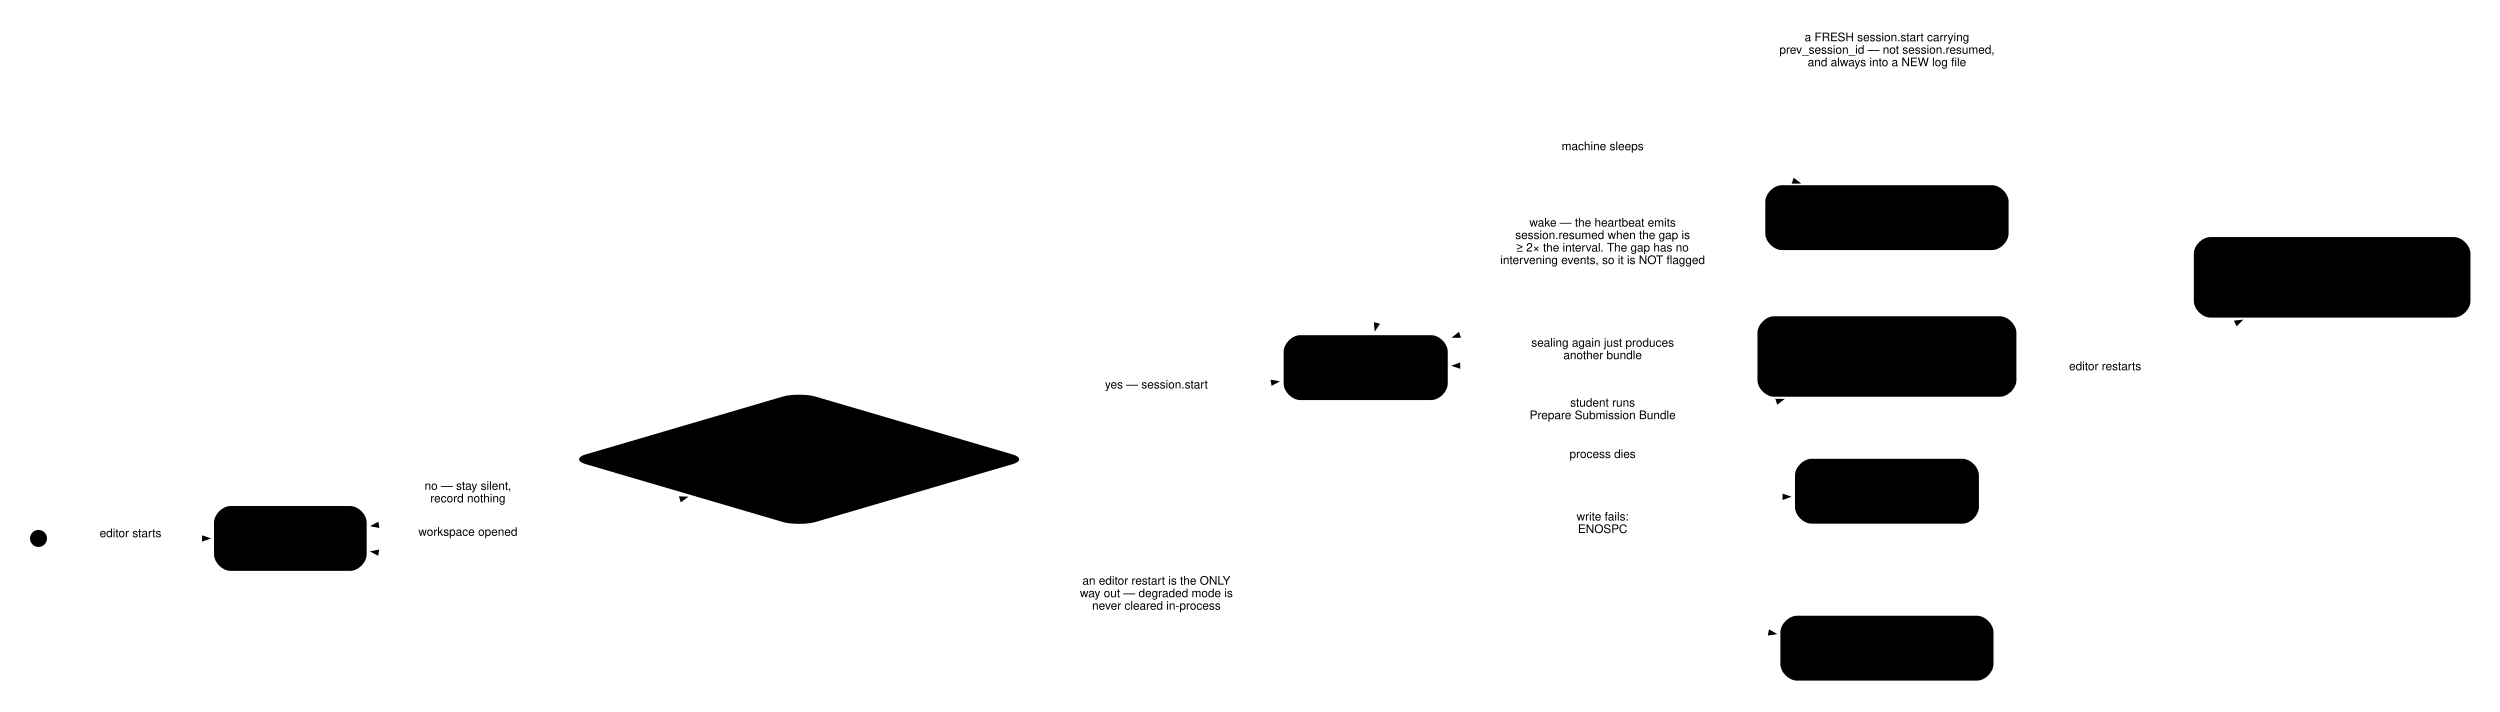
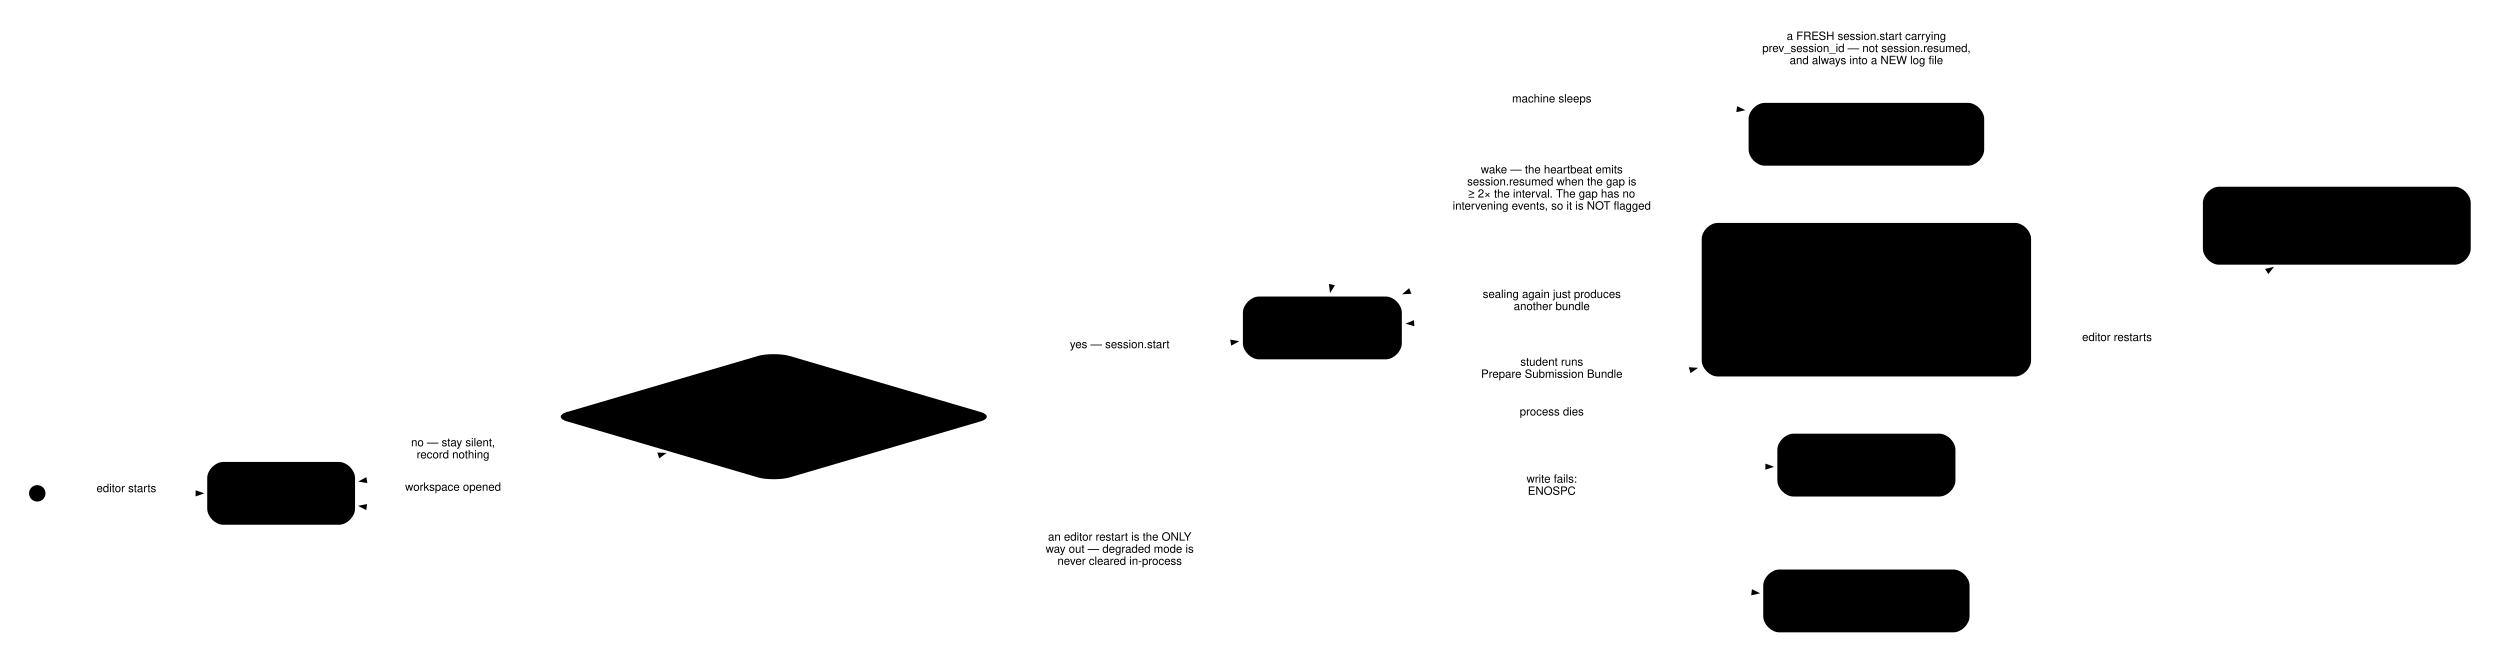
- <svg xmlns="http://www.w3.org/2000/svg" width="1800pt" height="512pt" viewBox="0.00 0.00 1800.00 512.00">
-   <g id="graph0" class="graph" transform="scale(1 1) rotate(0) translate(21.6 490.04)">
+ <svg xmlns="http://www.w3.org/2000/svg" width="1859pt" height="492pt" viewBox="0.00 0.00 1859.00 492.00">
+   <g id="graph0" class="graph" transform="scale(1 1) rotate(0) translate(21.6 470.21)">
    <g id="node1" class="node">
-       <ellipse stroke-width="1.4" cx="6.12" cy="-102.36" rx="6.12" ry="6.12" class="a-hum s-hum" />
+       <ellipse stroke-width="1.4" cx="6.12" cy="-103.36" rx="6.12" ry="6.12" class="a-hum s-hum" />
    </g>
    <g id="node2" class="node">
-       <path stroke-width="1.4" d="M230.41,-125.71C230.41,-125.71 144.49,-125.71 144.49,-125.71 138.49,-125.71 132.49,-119.71 132.49,-113.71 132.49,-113.71 132.49,-91 132.49,-91 132.49,-85 138.49,-79 144.49,-79 144.49,-79 230.41,-79 230.41,-79 236.41,-79 242.41,-85 242.41,-91 242.41,-91 242.41,-113.71 242.41,-113.71 242.41,-119.71 236.41,-125.71 230.41,-125.71" class="f-hum s-hum" />
-       <text xml:space="preserve" text-anchor="middle" x="187.45" y="-109.26" font-family="Helvetica,sans-Serif" font-size="10.50" class="t-ink2">DORMANT</text>
-       <text xml:space="preserve" text-anchor="middle" x="187.45" y="-98.01" font-family="Helvetica,sans-Serif" font-size="10.50" class="t-ink2">extension loaded,</text>
-       <text xml:space="preserve" text-anchor="middle" x="187.45" y="-86.76" font-family="Helvetica,sans-Serif" font-size="10.50" class="t-ink2">nothing recorded</text>
+       <path stroke-width="1.4" d="M230.41,-126.71C230.41,-126.71 144.49,-126.71 144.49,-126.71 138.49,-126.71 132.49,-120.71 132.49,-114.71 132.49,-114.71 132.49,-92 132.49,-92 132.49,-86 138.49,-80 144.49,-80 144.49,-80 230.41,-80 230.41,-80 236.41,-80 242.41,-86 242.41,-92 242.41,-92 242.41,-114.71 242.41,-114.71 242.41,-120.71 236.41,-126.71 230.41,-126.71" class="f-hum s-hum" />
+       <text xml:space="preserve" text-anchor="middle" x="187.45" y="-110.26" font-family="Helvetica,sans-Serif" font-size="10.50" class="t-ink2">DORMANT</text>
+       <text xml:space="preserve" text-anchor="middle" x="187.45" y="-99.01" font-family="Helvetica,sans-Serif" font-size="10.50" class="t-ink2">extension loaded,</text>
+       <text xml:space="preserve" text-anchor="middle" x="187.45" y="-87.76" font-family="Helvetica,sans-Serif" font-size="10.50" class="t-ink2">nothing recorded</text>
    </g>
    <g id="edge1" class="edge">
-       <path fill="none" stroke-width="1.2" d="M12.68,-102.36C29.51,-102.36 81.34,-102.36 124.05,-102.36" class="s-edge" />
-       <polygon stroke-width="1.2" points="123.86,-104.63 130.36,-102.36 123.86,-100.08 123.86,-104.63" class="a-edge s-edge" />
-       <text xml:space="preserve" text-anchor="middle" x="72.37" y="-103.28" font-family="Helvetica,sans-Serif" font-size="8.50" class="t-hum">editor starts</text>
+       <path fill="none" stroke-width="1.2" d="M12.68,-103.36C29.51,-103.36 81.34,-103.36 124.05,-103.36" class="s-edge" />
+       <polygon stroke-width="1.2" points="123.86,-105.63 130.36,-103.36 123.86,-101.08 123.86,-105.63" class="a-edge s-edge" />
+       <text xml:space="preserve" text-anchor="middle" x="72.37" y="-104.28" font-family="Helvetica,sans-Serif" font-size="8.50" class="t-hum">editor starts</text>
    </g>
    <g id="node3" class="node">
-       <path stroke-width="1.4" d="M542.25,-204.58C542.25,-204.58 399.67,-162.73 399.67,-162.73 393.92,-161.04 393.92,-157.67 399.67,-155.98 399.67,-155.98 542.25,-114.13 542.25,-114.13 548.01,-112.44 559.52,-112.44 565.28,-114.13 565.28,-114.13 707.86,-155.98 707.86,-155.98 713.62,-157.67 713.62,-161.04 707.86,-162.73 707.86,-162.73 565.28,-204.58 565.28,-204.58 559.52,-206.27 548.01,-206.27 542.25,-204.58" class="f-rec s-rec" />
-       <text xml:space="preserve" text-anchor="middle" x="553.77" y="-171.81" font-family="Helvetica,sans-Serif" font-size="9.00" class="t-ink">manifest verifies?</text>
-       <text xml:space="preserve" text-anchor="middle" x="553.77" y="-162.06" font-family="Helvetica,sans-Serif" font-size="9.00" class="t-ink">2.0: embedded ROOT key → course_cert</text>
-       <text xml:space="preserve" text-anchor="middle" x="553.77" y="-150.81" font-family="Helvetica,sans-Serif" font-size="9.00" class="t-ink">→ manifest payload</text>
-       <text xml:space="preserve" text-anchor="middle" x="553.77" y="-139.56" font-family="Helvetica,sans-Serif" font-size="9.00" class="t-ink">1.x: the grandfathered legacy course key</text>
+       <path stroke-width="1.4" d="M542.25,-205.58C542.25,-205.58 399.67,-163.73 399.67,-163.73 393.92,-162.04 393.92,-158.67 399.67,-156.98 399.67,-156.98 542.25,-115.13 542.25,-115.13 548.01,-113.44 559.52,-113.44 565.28,-115.13 565.28,-115.13 707.86,-156.98 707.86,-156.98 713.62,-158.67 713.62,-162.04 707.86,-163.73 707.86,-163.73 565.28,-205.58 565.28,-205.58 559.52,-207.27 548.01,-207.27 542.25,-205.58" class="f-rec s-rec" />
+       <text xml:space="preserve" text-anchor="middle" x="553.77" y="-172.81" font-family="Helvetica,sans-Serif" font-size="9.00" class="t-ink">manifest verifies?</text>
+       <text xml:space="preserve" text-anchor="middle" x="553.77" y="-163.06" font-family="Helvetica,sans-Serif" font-size="9.00" class="t-ink">2.0: embedded ROOT key → course_cert</text>
+       <text xml:space="preserve" text-anchor="middle" x="553.77" y="-151.81" font-family="Helvetica,sans-Serif" font-size="9.00" class="t-ink">→ manifest payload</text>
+       <text xml:space="preserve" text-anchor="middle" x="553.77" y="-140.56" font-family="Helvetica,sans-Serif" font-size="9.00" class="t-ink">1.x: the grandfathered legacy course key</text>
    </g>
    <g id="edge2" class="edge">
-       <path fill="none" stroke-width="1.2" d="M242.98,-99.14C274.45,-98.17 314.7,-98.43 350.16,-103.36 389.64,-108.84 432.32,-119.83 468.28,-130.64" class="s-edge" />
-       <polygon stroke-width="1.2" points="467.22,-132.7 474.1,-132.42 468.55,-128.35 467.22,-132.7" class="a-edge s-edge" />
-       <text xml:space="preserve" text-anchor="middle" x="315.29" y="-104.28" font-family="Helvetica,sans-Serif" font-size="8.50" class="t-hum">workspace opened</text>
+       <path fill="none" stroke-width="1.2" d="M242.98,-100.14C274.45,-99.17 314.7,-99.43 350.16,-104.36 389.64,-109.84 432.32,-120.83 468.28,-131.64" class="s-edge" />
+       <polygon stroke-width="1.2" points="467.22,-133.7 474.1,-133.42 468.55,-129.35 467.22,-133.7" class="a-edge s-edge" />
+       <text xml:space="preserve" text-anchor="middle" x="315.29" y="-105.28" font-family="Helvetica,sans-Serif" font-size="8.50" class="t-hum">workspace opened</text>
    </g>
    <g id="edge3" class="edge">
-       <path fill="none" stroke-width="1.2" stroke-dasharray="5,2" d="M443.89,-142.32C380.88,-132.46 303.84,-120.41 250.94,-112.13" class="s-hum" />
-       <polygon stroke-width="1.2" points="251.56,-109.93 244.79,-111.17 250.86,-114.42 251.56,-109.93" class="a-hum s-hum" />
-       <text xml:space="preserve" text-anchor="middle" x="315.29" y="-137.37" font-family="Helvetica,sans-Serif" font-size="8.50" class="t-hum">no — stay silent,</text>
-       <text xml:space="preserve" text-anchor="middle" x="315.29" y="-128.37" font-family="Helvetica,sans-Serif" font-size="8.50" class="t-hum">record nothing</text>
+       <path fill="none" stroke-width="1.2" stroke-dasharray="5,2" d="M443.89,-143.32C380.88,-133.46 303.84,-121.41 250.94,-113.13" class="s-hum" />
+       <polygon stroke-width="1.2" points="251.56,-110.93 244.79,-112.17 250.86,-115.42 251.56,-110.93" class="a-hum s-hum" />
+       <text xml:space="preserve" text-anchor="middle" x="315.29" y="-138.37" font-family="Helvetica,sans-Serif" font-size="8.50" class="t-hum">no — stay silent,</text>
+       <text xml:space="preserve" text-anchor="middle" x="315.29" y="-129.37" font-family="Helvetica,sans-Serif" font-size="8.50" class="t-hum">record nothing</text>
    </g>
    <g id="node4" class="node">
-       <path stroke-width="2" d="M1008.79,-248.71C1008.79,-248.71 914.62,-248.71 914.62,-248.71 908.62,-248.71 902.62,-242.71 902.62,-236.71 902.62,-236.71 902.62,-214 902.62,-214 902.62,-208 908.62,-202 914.62,-202 914.62,-202 1008.79,-202 1008.79,-202 1014.79,-202 1020.79,-208 1020.79,-214 1020.79,-214 1020.79,-236.71 1020.79,-236.71 1020.79,-242.71 1014.79,-248.71 1008.79,-248.71" class="f-rec s-rec" />
-       <text xml:space="preserve" text-anchor="middle" x="961.71" y="-232.26" font-family="Helvetica,sans-Serif" font-size="10.50" class="t-ink">RECORDING</text>
-       <text xml:space="preserve" text-anchor="middle" x="961.71" y="-221.01" font-family="Helvetica,sans-Serif" font-size="10.50" class="t-ink">session keypair live</text>
-       <text xml:space="preserve" text-anchor="middle" x="961.71" y="-209.76" font-family="Helvetica,sans-Serif" font-size="10.50" class="t-ink">events appending</text>
+       <path stroke-width="2" d="M1008.79,-249.71C1008.79,-249.71 914.62,-249.71 914.62,-249.71 908.62,-249.71 902.62,-243.71 902.62,-237.71 902.62,-237.71 902.62,-215 902.62,-215 902.62,-209 908.62,-203 914.62,-203 914.62,-203 1008.79,-203 1008.79,-203 1014.79,-203 1020.79,-209 1020.79,-215 1020.79,-215 1020.79,-237.71 1020.79,-237.71 1020.79,-243.71 1014.79,-249.71 1008.79,-249.71" class="f-rec s-rec" />
+       <text xml:space="preserve" text-anchor="middle" x="961.71" y="-233.26" font-family="Helvetica,sans-Serif" font-size="10.50" class="t-ink">RECORDING</text>
+       <text xml:space="preserve" text-anchor="middle" x="961.71" y="-222.01" font-family="Helvetica,sans-Serif" font-size="10.50" class="t-ink">session keypair live</text>
+       <text xml:space="preserve" text-anchor="middle" x="961.71" y="-210.76" font-family="Helvetica,sans-Serif" font-size="10.50" class="t-ink">events appending</text>
    </g>
    <g id="edge4" class="edge">
-       <path fill="none" stroke-width="1.2" d="M662.22,-176.83C735.77,-188.78 830.99,-204.26 893.87,-214.49" class="s-rec" />
-       <polygon stroke-width="1.2" points="893.18,-216.68 899.97,-215.48 893.91,-212.19 893.18,-216.68" class="a-rec s-rec" />
-       <text xml:space="preserve" text-anchor="middle" x="811" y="-210.33" font-family="Helvetica,sans-Serif" font-size="8.50" class="t-hum">yes — session.start</text>
+       <path fill="none" stroke-width="1.2" d="M662.22,-177.83C735.77,-189.78 830.99,-205.26 893.87,-215.49" class="s-rec" />
+       <polygon stroke-width="1.2" points="893.18,-217.68 899.97,-216.48 893.91,-213.19 893.18,-217.68" class="a-rec s-rec" />
+       <text xml:space="preserve" text-anchor="middle" x="811" y="-211.33" font-family="Helvetica,sans-Serif" font-size="8.50" class="t-hum">yes — session.start</text>
    </g>
    <g id="node5" class="node">
-       <path stroke-width="1.4" d="M1401.71,-46.71C1401.71,-46.71 1272.29,-46.71 1272.29,-46.71 1266.29,-46.71 1260.29,-40.71 1260.29,-34.71 1260.29,-34.71 1260.29,-12 1260.29,-12 1260.29,-6 1266.29,0 1272.29,0 1272.29,0 1401.71,0 1401.71,0 1407.71,0 1413.71,-6 1413.71,-12 1413.71,-12 1413.71,-34.71 1413.71,-34.71 1413.71,-40.71 1407.71,-46.71 1401.71,-46.71" class="f-bad s-bad" />
-       <text xml:space="preserve" text-anchor="middle" x="1337" y="-30.26" font-family="Helvetica,sans-Serif" font-size="10.50" class="t-ink">DEGRADED</text>
-       <text xml:space="preserve" text-anchor="middle" x="1337" y="-19.01" font-family="Helvetica,sans-Serif" font-size="10.50" class="t-ink">disk full — student notified,</text>
-       <text xml:space="preserve" text-anchor="middle" x="1337" y="-7.76" font-family="Helvetica,sans-Serif" font-size="10.50" class="t-ink">appends suspended</text>
+       <path stroke-width="1.4" d="M1430.96,-46.71C1430.96,-46.71 1301.54,-46.71 1301.54,-46.71 1295.54,-46.71 1289.54,-40.71 1289.54,-34.71 1289.54,-34.71 1289.54,-12 1289.54,-12 1289.54,-6 1295.54,0 1301.54,0 1301.54,0 1430.96,0 1430.96,0 1436.96,0 1442.96,-6 1442.96,-12 1442.96,-12 1442.96,-34.71 1442.96,-34.71 1442.96,-40.71 1436.96,-46.71 1430.96,-46.71" class="f-bad s-bad" />
+       <text xml:space="preserve" text-anchor="middle" x="1366.25" y="-30.26" font-family="Helvetica,sans-Serif" font-size="10.50" class="t-ink">DEGRADED</text>
+       <text xml:space="preserve" text-anchor="middle" x="1366.25" y="-19.01" font-family="Helvetica,sans-Serif" font-size="10.50" class="t-ink">disk full — student notified,</text>
+       <text xml:space="preserve" text-anchor="middle" x="1366.25" y="-7.76" font-family="Helvetica,sans-Serif" font-size="10.50" class="t-ink">appends suspended</text>
    </g>
    <g id="edge7" class="edge">
-       <path fill="none" stroke-width="1.2" d="M975.77,-201.43C991.83,-174.23 1021.58,-130.36 1058.79,-105.36 1116.78,-66.39 1193.67,-45.56 1251.76,-34.66" class="s-bad" />
-       <polygon stroke-width="1.2" points="1252.06,-36.91 1258.04,-33.51 1251.24,-32.44 1252.06,-36.91" class="a-bad s-bad" />
-       <text xml:space="preserve" text-anchor="middle" x="1132.29" y="-115.28" font-family="Helvetica,sans-Serif" font-size="8.50" class="t-hum">write fails:</text>
-       <text xml:space="preserve" text-anchor="middle" x="1132.29" y="-106.28" font-family="Helvetica,sans-Serif" font-size="8.50" class="t-hum">ENOSPC</text>
+       <path fill="none" stroke-width="1.2" d="M974.8,-202.18C990.31,-173.67 1019.93,-126.95 1058.79,-101.36 1125.63,-57.34 1215.71,-38.16 1280.9,-29.81" class="s-bad" />
+       <polygon stroke-width="1.2" points="1281.15,-32.07 1287.32,-29.01 1280.59,-27.55 1281.15,-32.07" class="a-bad s-bad" />
+       <text xml:space="preserve" text-anchor="middle" x="1132.29" y="-111.28" font-family="Helvetica,sans-Serif" font-size="8.50" class="t-hum">write fails:</text>
+       <text xml:space="preserve" text-anchor="middle" x="1132.29" y="-102.28" font-family="Helvetica,sans-Serif" font-size="8.50" class="t-hum">ENOSPC</text>
    </g>
    <g id="node6" class="node">
-       <path stroke-width="1.4" stroke-dasharray="5,2" d="M1412.59,-356.71C1412.59,-356.71 1261.42,-356.71 1261.42,-356.71 1255.42,-356.71 1249.42,-350.71 1249.42,-344.71 1249.42,-344.71 1249.42,-322 1249.42,-322 1249.42,-316 1255.42,-310 1261.42,-310 1261.42,-310 1412.59,-310 1412.59,-310 1418.59,-310 1424.59,-316 1424.59,-322 1424.59,-322 1424.59,-344.71 1424.59,-344.71 1424.59,-350.71 1418.59,-356.71 1412.59,-356.71" class="f-hum s-hum" />
-       <text xml:space="preserve" text-anchor="middle" x="1337" y="-340.25" font-family="Helvetica,sans-Serif" font-size="10.50" class="t-ink2">SUSPENDED</text>
-       <text xml:space="preserve" text-anchor="middle" x="1337" y="-329" font-family="Helvetica,sans-Serif" font-size="10.50" class="t-ink2">OS sleep — the host process is</text>
-       <text xml:space="preserve" text-anchor="middle" x="1337" y="-317.75" font-family="Helvetica,sans-Serif" font-size="10.50" class="t-ink2">parked, not deactivated</text>
+       <path stroke-width="1.4" stroke-dasharray="5,2" d="M1441.84,-393.71C1441.84,-393.71 1290.67,-393.71 1290.67,-393.71 1284.67,-393.71 1278.67,-387.71 1278.67,-381.71 1278.67,-381.71 1278.67,-359 1278.67,-359 1278.67,-353 1284.67,-347 1290.67,-347 1290.67,-347 1441.84,-347 1441.84,-347 1447.84,-347 1453.84,-353 1453.84,-359 1453.84,-359 1453.84,-381.71 1453.84,-381.71 1453.84,-387.71 1447.84,-393.71 1441.84,-393.71" class="f-hum s-hum" />
+       <text xml:space="preserve" text-anchor="middle" x="1366.25" y="-377.25" font-family="Helvetica,sans-Serif" font-size="10.50" class="t-ink2">SUSPENDED</text>
+       <text xml:space="preserve" text-anchor="middle" x="1366.25" y="-366" font-family="Helvetica,sans-Serif" font-size="10.50" class="t-ink2">OS sleep — the host process is</text>
+       <text xml:space="preserve" text-anchor="middle" x="1366.25" y="-354.75" font-family="Helvetica,sans-Serif" font-size="10.50" class="t-ink2">parked, not deactivated</text>
    </g>
    <g id="edge5" class="edge">
-       <path fill="none" stroke-width="1.2" stroke-dasharray="5,2" d="M971.53,-249.49C984.82,-281.82 1013.36,-337.82 1058.79,-361.36 1124.46,-395.36 1210.57,-378.77 1269.27,-359.88" class="s-hum" />
-       <polygon stroke-width="1.2" points="1269.83,-362.09 1275.29,-357.89 1268.4,-357.77 1269.83,-362.09" class="a-hum s-hum" />
-       <text xml:space="preserve" text-anchor="middle" x="1132.29" y="-381.91" font-family="Helvetica,sans-Serif" font-size="8.50" class="t-hum">machine sleeps</text>
+       <path fill="none" stroke-width="1.2" stroke-dasharray="5,2" d="M971.73,-250.6C985.17,-282.77 1013.79,-338.3 1058.79,-362.36 1123.16,-396.76 1206.51,-396.6 1270.03,-389.04" class="s-hum" />
+       <polygon stroke-width="1.2" points="1270.1,-391.32 1276.27,-388.25 1269.53,-386.81 1270.1,-391.32" class="a-hum s-hum" />
+       <text xml:space="preserve" text-anchor="middle" x="1132.29" y="-394.06" font-family="Helvetica,sans-Serif" font-size="8.50" class="t-hum">machine sleeps</text>
    </g>
    <g id="node7" class="node">
-       <path stroke-width="1.4" stroke-dasharray="5,2" d="M1391.21,-159.71C1391.21,-159.71 1282.79,-159.71 1282.79,-159.71 1276.79,-159.71 1270.79,-153.71 1270.79,-147.71 1270.79,-147.71 1270.79,-125 1270.79,-125 1270.79,-119 1276.79,-113 1282.79,-113 1282.79,-113 1391.21,-113 1391.21,-113 1397.21,-113 1403.21,-119 1403.21,-125 1403.21,-125 1403.21,-147.71 1403.21,-147.71 1403.21,-153.71 1397.21,-159.71 1391.21,-159.71" class="f-bad s-bad" />
-       <text xml:space="preserve" text-anchor="middle" x="1337" y="-143.26" font-family="Helvetica,sans-Serif" font-size="10.50" class="t-ink">TERMINATED</text>
-       <text xml:space="preserve" text-anchor="middle" x="1337" y="-132.01" font-family="Helvetica,sans-Serif" font-size="10.50" class="t-ink">crash, kill, or quit —</text>
-       <text xml:space="preserve" text-anchor="middle" x="1337" y="-120.76" font-family="Helvetica,sans-Serif" font-size="10.50" class="t-ink">no session.end written</text>
+       <path stroke-width="1.4" stroke-dasharray="5,2" d="M1420.46,-147.71C1420.46,-147.71 1312.04,-147.71 1312.04,-147.71 1306.04,-147.71 1300.04,-141.71 1300.04,-135.71 1300.04,-135.71 1300.04,-113 1300.04,-113 1300.04,-107 1306.04,-101 1312.04,-101 1312.04,-101 1420.46,-101 1420.46,-101 1426.46,-101 1432.46,-107 1432.46,-113 1432.46,-113 1432.46,-135.71 1432.46,-135.71 1432.46,-141.71 1426.46,-147.71 1420.46,-147.71" class="f-bad s-bad" />
+       <text xml:space="preserve" text-anchor="middle" x="1366.25" y="-131.26" font-family="Helvetica,sans-Serif" font-size="10.50" class="t-ink">TERMINATED</text>
+       <text xml:space="preserve" text-anchor="middle" x="1366.25" y="-120.01" font-family="Helvetica,sans-Serif" font-size="10.50" class="t-ink">crash, kill, or quit —</text>
+       <text xml:space="preserve" text-anchor="middle" x="1366.25" y="-108.76" font-family="Helvetica,sans-Serif" font-size="10.50" class="t-ink">no session.end written</text>
    </g>
    <g id="edge9" class="edge">
-       <path fill="none" stroke-width="1.2" stroke-dasharray="5,2" d="M989.57,-201.21C1007.75,-186.38 1033.06,-168.53 1058.79,-159.36 1124.7,-135.87 1204.79,-131.6 1261.9,-132.32" class="s-bad" />
-       <polygon stroke-width="1.2" points="1261.81,-134.59 1268.34,-132.43 1261.88,-130.04 1261.81,-134.59" class="a-bad s-bad" />
-       <text xml:space="preserve" text-anchor="middle" x="1132.29" y="-160.28" font-family="Helvetica,sans-Serif" font-size="8.50" class="t-hum">process dies</text>
+       <path fill="none" stroke-width="1.2" stroke-dasharray="5,2" d="M990.08,-202.17C1008.27,-187.53 1033.41,-169.89 1058.79,-160.36 1134.66,-131.85 1227.88,-124.46 1291.45,-123.19" class="s-bad" />
+       <polygon stroke-width="1.2" points="1291.16,-125.47 1297.62,-123.09 1291.09,-120.92 1291.16,-125.47" class="a-bad s-bad" />
+       <text xml:space="preserve" text-anchor="middle" x="1132.29" y="-161.28" font-family="Helvetica,sans-Serif" font-size="8.50" class="t-hum">process dies</text>
    </g>
    <g id="node9" class="node">
-       <path stroke-width="2" d="M1418.21,-262.34C1418.21,-262.34 1255.79,-262.34 1255.79,-262.34 1249.79,-262.34 1243.79,-256.34 1243.79,-250.34 1243.79,-250.34 1243.79,-216.38 1243.79,-216.38 1243.79,-210.38 1249.79,-204.38 1255.79,-204.38 1255.79,-204.38 1418.21,-204.38 1418.21,-204.38 1424.21,-204.38 1430.21,-210.38 1430.21,-216.38 1430.21,-216.38 1430.21,-250.34 1430.21,-250.34 1430.21,-256.34 1424.21,-262.34 1418.21,-262.34" class="f-tra s-tra" />
-       <text xml:space="preserve" text-anchor="middle" x="1337" y="-245.88" font-family="Helvetica,sans-Serif" font-size="10.50" class="t-ink">BUNDLE SEALED</text>
-       <text xml:space="preserve" text-anchor="middle" x="1337" y="-234.63" font-family="Helvetica,sans-Serif" font-size="10.50" class="t-ink">the archived copy is immutable —</text>
-       <text xml:space="preserve" text-anchor="middle" x="1337" y="-223.38" font-family="Helvetica,sans-Serif" font-size="10.50" class="t-ink">but this is NOT a terminal state:</text>
-       <text xml:space="preserve" text-anchor="middle" x="1337" y="-212.13" font-family="Helvetica,sans-Serif" font-size="10.50" class="t-ink">the live session keeps appending</text>
+       <path stroke-width="2" d="M1476.71,-304.46C1476.71,-304.46 1255.79,-304.46 1255.79,-304.46 1249.79,-304.46 1243.79,-298.46 1243.79,-292.46 1243.79,-292.46 1243.79,-202.25 1243.79,-202.25 1243.79,-196.25 1249.79,-190.25 1255.79,-190.25 1255.79,-190.25 1476.71,-190.25 1476.71,-190.25 1482.71,-190.25 1488.71,-196.25 1488.71,-202.25 1488.71,-202.25 1488.71,-292.46 1488.71,-292.46 1488.71,-298.46 1482.71,-304.46 1476.71,-304.46" class="f-tra s-tra" />
+       <text xml:space="preserve" text-anchor="middle" x="1366.25" y="-288" font-family="Helvetica,sans-Serif" font-size="10.50" class="t-ink">BUNDLE SEALED</text>
+       <text xml:space="preserve" text-anchor="middle" x="1366.25" y="-276.75" font-family="Helvetica,sans-Serif" font-size="10.50" class="t-ink">the archived copy is immutable —</text>
+       <text xml:space="preserve" text-anchor="middle" x="1366.25" y="-265.5" font-family="Helvetica,sans-Serif" font-size="10.50" class="t-ink">but this is NOT a terminal state:</text>
+       <text xml:space="preserve" text-anchor="middle" x="1366.25" y="-254.26" font-family="Helvetica,sans-Serif" font-size="10.50" class="t-ink">the live session keeps appending.</text>
+       <text xml:space="preserve" text-anchor="middle" x="1366.25" y="-243.01" font-family="Helvetica,sans-Serif" font-size="10.50" class="t-ink">ZIP SUBMISSION ONLY. A git-submitted</text>
+       <text xml:space="preserve" text-anchor="middle" x="1366.25" y="-231.76" font-family="Helvetica,sans-Serif" font-size="10.50" class="t-ink">assignment never enters this state at all:</text>
+       <text xml:space="preserve" text-anchor="middle" x="1366.25" y="-220.51" font-family="Helvetica,sans-Serif" font-size="10.50" class="t-ink">there is no submit moment, so the seal moves</text>
+       <text xml:space="preserve" text-anchor="middle" x="1366.25" y="-209.26" font-family="Helvetica,sans-Serif" font-size="10.50" class="t-ink">onto the recording as a per-session</text>
+       <text xml:space="preserve" text-anchor="middle" x="1366.25" y="-198.01" font-family="Helvetica,sans-Serif" font-size="10.50" class="t-ink">ROLLING seal, rewritten at every checkpoint.</text>
    </g>
    <g id="edge12" class="edge">
-       <path fill="none" stroke-width="1.2" d="M1013.75,-201.06C1028.01,-195.42 1043.73,-190.23 1058.79,-187.36 1122.97,-175.13 1141.4,-176.31 1205.79,-187.36 1222.9,-190.29 1240.75,-195.24 1257.55,-200.84" class="s-tra" />
-       <polygon stroke-width="1.2" points="1256.59,-202.91 1263.47,-202.86 1258.06,-198.61 1256.59,-202.91" class="a-tra s-tra" />
-       <text xml:space="preserve" text-anchor="middle" x="1132.29" y="-197.28" font-family="Helvetica,sans-Serif" font-size="8.50" class="t-hum">student runs</text>
-       <text xml:space="preserve" text-anchor="middle" x="1132.29" y="-188.28" font-family="Helvetica,sans-Serif" font-size="8.50" class="t-hum">Prepare Submission Bundle</text>
+       <path fill="none" stroke-width="1.2" d="M1013.75,-202.06C1028.01,-196.42 1043.73,-191.23 1058.79,-188.36 1122.97,-176.13 1141.48,-176.84 1205.79,-188.36 1215.42,-190.08 1225.23,-192.35 1235.01,-194.99" class="s-tra" />
+       <polygon stroke-width="1.2" points="1234.22,-197.13 1241.1,-196.69 1235.45,-192.75 1234.22,-197.13" class="a-tra s-tra" />
+       <text xml:space="preserve" text-anchor="middle" x="1132.29" y="-198.28" font-family="Helvetica,sans-Serif" font-size="8.50" class="t-hum">student runs</text>
+       <text xml:space="preserve" text-anchor="middle" x="1132.29" y="-189.28" font-family="Helvetica,sans-Serif" font-size="8.50" class="t-hum">Prepare Submission Bundle</text>
    </g>
    <g id="edge8" class="edge">
-       <path fill="none" stroke-width="1.2" stroke-dasharray="5,2" d="M1259.79,-26.15C1204.09,-28.31 1126.73,-31.57 1058.79,-35.36 712.58,-54.63 625.08,-50.45 280.41,-88.36 270.88,-89.4 260.82,-90.72 251,-92.12" class="s-bad" />
-       <polygon stroke-width="1.2" points="250.71,-89.86 244.61,-93.05 251.37,-94.36 250.71,-89.86" class="a-bad s-bad" />
-       <text xml:space="preserve" text-anchor="middle" x="811" y="-69.09" font-family="Helvetica,sans-Serif" font-size="8.50" class="t-hum">an editor restart is the ONLY</text>
-       <text xml:space="preserve" text-anchor="middle" x="811" y="-60.09" font-family="Helvetica,sans-Serif" font-size="8.50" class="t-hum">way out — degraded mode is</text>
-       <text xml:space="preserve" text-anchor="middle" x="811" y="-51.09" font-family="Helvetica,sans-Serif" font-size="8.50" class="t-hum">never cleared in-process</text>
+       <path fill="none" stroke-width="1.2" stroke-dasharray="5,2" d="M1289.03,-25.36C1227,-27.16 1137.21,-30.18 1058.79,-34.36 712.47,-52.8 625.09,-51 280.41,-89.36 270.88,-90.42 260.82,-91.74 251,-93.14" class="s-bad" />
+       <polygon stroke-width="1.2" points="250.72,-90.88 244.61,-94.07 251.37,-95.39 250.72,-90.88" class="a-bad s-bad" />
+       <text xml:space="preserve" text-anchor="middle" x="811" y="-68.2" font-family="Helvetica,sans-Serif" font-size="8.50" class="t-hum">an editor restart is the ONLY</text>
+       <text xml:space="preserve" text-anchor="middle" x="811" y="-59.2" font-family="Helvetica,sans-Serif" font-size="8.50" class="t-hum">way out — degraded mode is</text>
+       <text xml:space="preserve" text-anchor="middle" x="811" y="-50.2" font-family="Helvetica,sans-Serif" font-size="8.50" class="t-hum">never cleared in-process</text>
    </g>
    <g id="edge6" class="edge">
-       <path fill="none" stroke-width="1.2" stroke-dasharray="5,2" d="M1248.8,-311.35C1193.99,-297.13 1121.95,-277.72 1058.79,-258.36 1049.28,-255.44 1039.29,-252.2 1029.5,-248.93" class="s-hum" />
-       <polygon stroke-width="1.2" points="1030.31,-246.81 1023.43,-246.89 1028.86,-251.12 1030.31,-246.81" class="a-hum s-hum" />
-       <text xml:space="preserve" text-anchor="middle" x="1132.29" y="-326.94" font-family="Helvetica,sans-Serif" font-size="8.50" class="t-hum">wake — the heartbeat emits</text>
-       <text xml:space="preserve" text-anchor="middle" x="1132.29" y="-317.94" font-family="Helvetica,sans-Serif" font-size="8.50" class="t-hum">session.resumed when the gap is</text>
-       <text xml:space="preserve" text-anchor="middle" x="1132.29" y="-308.94" font-family="Helvetica,sans-Serif" font-size="8.50" class="t-hum">≥ 2× the interval. The gap has no</text>
-       <text xml:space="preserve" text-anchor="middle" x="1132.29" y="-299.94" font-family="Helvetica,sans-Serif" font-size="8.50" class="t-hum">intervening events, so it is NOT flagged</text>
+       <path fill="none" stroke-width="1.2" stroke-dasharray="5,2" d="M1294.35,-346.36C1205.64,-316.33 1064.54,-268.52 1058.79,-266.36 1048.46,-262.45 1037.57,-258.13 1027,-253.82" class="s-hum" />
+       <polygon stroke-width="1.2" points="1027.92,-251.74 1021.04,-251.37 1026.19,-255.95 1027.92,-251.74" class="a-hum s-hum" />
+       <text xml:space="preserve" text-anchor="middle" x="1132.29" y="-341.33" font-family="Helvetica,sans-Serif" font-size="8.50" class="t-hum">wake — the heartbeat emits</text>
+       <text xml:space="preserve" text-anchor="middle" x="1132.29" y="-332.33" font-family="Helvetica,sans-Serif" font-size="8.50" class="t-hum">session.resumed when the gap is</text>
+       <text xml:space="preserve" text-anchor="middle" x="1132.29" y="-323.33" font-family="Helvetica,sans-Serif" font-size="8.50" class="t-hum">≥ 2× the interval. The gap has no</text>
+       <text xml:space="preserve" text-anchor="middle" x="1132.29" y="-314.33" font-family="Helvetica,sans-Serif" font-size="8.50" class="t-hum">intervening events, so it is NOT flagged</text>
    </g>
    <g id="node8" class="node">
-       <path stroke-width="1.4" d="M1745.13,-319.34C1745.13,-319.34 1569.96,-319.34 1569.96,-319.34 1563.96,-319.34 1557.96,-313.34 1557.96,-307.34 1557.96,-307.34 1557.96,-273.38 1557.96,-273.38 1557.96,-267.38 1563.96,-261.38 1569.96,-261.38 1569.96,-261.38 1745.13,-261.38 1745.13,-261.38 1751.13,-261.38 1757.13,-267.38 1757.13,-273.38 1757.13,-273.38 1757.13,-307.34 1757.13,-307.34 1757.13,-313.34 1751.13,-319.34 1745.13,-319.34" class="f-fmt s-fmt" />
-       <text xml:space="preserve" text-anchor="middle" x="1657.55" y="-302.88" font-family="Helvetica,sans-Serif" font-size="10.50" class="t-ink">RECOVERING</text>
-       <text xml:space="preserve" text-anchor="middle" x="1657.55" y="-291.63" font-family="Helvetica,sans-Serif" font-size="10.50" class="t-ink">read the log tail, find the last valid</text>
-       <text xml:space="preserve" text-anchor="middle" x="1657.55" y="-280.38" font-family="Helvetica,sans-Serif" font-size="10.50" class="t-ink">chain link, quarantine the remainder,</text>
-       <text xml:space="preserve" text-anchor="middle" x="1657.55" y="-269.13" font-family="Helvetica,sans-Serif" font-size="10.50" class="t-ink">and start a NEW log linked to it</text>
+       <path stroke-width="1.4" d="M1803.63,-331.34C1803.63,-331.34 1628.46,-331.34 1628.46,-331.34 1622.46,-331.34 1616.46,-325.34 1616.46,-319.34 1616.46,-319.34 1616.46,-285.38 1616.46,-285.38 1616.46,-279.38 1622.46,-273.38 1628.46,-273.38 1628.46,-273.38 1803.63,-273.38 1803.63,-273.38 1809.63,-273.38 1815.63,-279.38 1815.63,-285.38 1815.63,-285.38 1815.63,-319.34 1815.63,-319.34 1815.63,-325.34 1809.63,-331.34 1803.63,-331.34" class="f-fmt s-fmt" />
+       <text xml:space="preserve" text-anchor="middle" x="1716.05" y="-314.88" font-family="Helvetica,sans-Serif" font-size="10.50" class="t-ink">RECOVERING</text>
+       <text xml:space="preserve" text-anchor="middle" x="1716.05" y="-303.63" font-family="Helvetica,sans-Serif" font-size="10.50" class="t-ink">read the log tail, find the last valid</text>
+       <text xml:space="preserve" text-anchor="middle" x="1716.05" y="-292.38" font-family="Helvetica,sans-Serif" font-size="10.50" class="t-ink">chain link, quarantine the remainder,</text>
+       <text xml:space="preserve" text-anchor="middle" x="1716.05" y="-281.13" font-family="Helvetica,sans-Serif" font-size="10.50" class="t-ink">and start a NEW log linked to it</text>
    </g>
    <g id="edge10" class="edge">
-       <path fill="none" stroke-width="1.2" d="M1387.43,-160.25C1441.25,-186.27 1527.7,-228.06 1588.05,-257.24" class="s-fmt" />
-       <polygon stroke-width="1.2" points="1586.79,-259.16 1593.64,-259.94 1588.78,-255.06 1586.79,-259.16" class="a-fmt s-fmt" />
-       <text xml:space="preserve" text-anchor="middle" x="1494.09" y="-223.5" font-family="Helvetica,sans-Serif" font-size="8.50" class="t-hum">editor restarts</text>
+       <path fill="none" stroke-width="1.2" d="M1433.1,-145.67C1451.39,-152.28 1471.07,-160.03 1488.71,-168.36 1551.36,-197.93 1619.25,-239.51 1664.16,-268.48" class="s-fmt" />
+       <polygon stroke-width="1.2" points="1662.67,-270.23 1669.37,-271.86 1665.15,-266.41 1662.67,-270.23" class="a-fmt s-fmt" />
+       <text xml:space="preserve" text-anchor="middle" x="1552.59" y="-216.64" font-family="Helvetica,sans-Serif" font-size="8.50" class="t-hum">editor restarts</text>
    </g>
    <g id="edge11" class="edge">
-       <path fill="none" stroke-width="1.2" d="M1608.12,-319.96C1501.13,-381.19 1239.73,-507.43 1058.79,-400.36 1006.5,-369.41 980.77,-298.78 969.74,-257.33" class="s-fmt" />
-       <polygon stroke-width="1.2" points="971.99,-256.94 968.18,-251.21 967.58,-258.07 971.99,-256.94" class="a-fmt s-fmt" />
-       <text xml:space="preserve" text-anchor="middle" x="1337" y="-460.37" font-family="Helvetica,sans-Serif" font-size="8.50" class="t-hum">a FRESH session.start carrying</text>
-       <text xml:space="preserve" text-anchor="middle" x="1337" y="-451.37" font-family="Helvetica,sans-Serif" font-size="8.50" class="t-hum">prev_session_id — not session.resumed,</text>
-       <text xml:space="preserve" text-anchor="middle" x="1337" y="-442.37" font-family="Helvetica,sans-Serif" font-size="8.50" class="t-hum">and always into a NEW log file</text>
+       <path fill="none" stroke-width="1.2" d="M1671.46,-331.83C1627.53,-359.62 1556.68,-399.33 1488.71,-415.36 1452.86,-423.81 1078.39,-424.51 1058.79,-412.36 1003.95,-378.34 978.96,-302.04 968.8,-258.46" class="s-fmt" />
+       <polygon stroke-width="1.2" points="971.04,-258.09 967.41,-252.24 966.6,-259.08 971.04,-258.09" class="a-fmt s-fmt" />
+       <text xml:space="preserve" text-anchor="middle" x="1366.25" y="-440.53" font-family="Helvetica,sans-Serif" font-size="8.50" class="t-hum">a FRESH session.start carrying</text>
+       <text xml:space="preserve" text-anchor="middle" x="1366.25" y="-431.53" font-family="Helvetica,sans-Serif" font-size="8.50" class="t-hum">prev_session_id — not session.resumed,</text>
+       <text xml:space="preserve" text-anchor="middle" x="1366.25" y="-422.53" font-family="Helvetica,sans-Serif" font-size="8.50" class="t-hum">and always into a NEW log file</text>
    </g>
    <g id="edge13" class="edge">
-       <path fill="none" stroke-width="1.2" stroke-dasharray="5,2" d="M1243.1,-231.36C1176.8,-229.94 1089.18,-228.07 1029.65,-226.79" class="s-tra" />
-       <polygon stroke-width="1.2" points="1029.81,-224.52 1023.26,-226.65 1029.71,-229.07 1029.81,-224.52" class="a-tra s-tra" />
-       <text xml:space="preserve" text-anchor="middle" x="1132.29" y="-240.46" font-family="Helvetica,sans-Serif" font-size="8.50" class="t-hum">sealing again just produces</text>
-       <text xml:space="preserve" text-anchor="middle" x="1132.29" y="-231.46" font-family="Helvetica,sans-Serif" font-size="8.50" class="t-hum">another bundle</text>
+       <path fill="none" stroke-width="1.2" stroke-dasharray="5,2" d="M1242.92,-240.97C1172.85,-237.32 1087.6,-232.87 1029.66,-229.85" class="s-tra" />
+       <polygon stroke-width="1.2" points="1030.1,-227.59 1023.49,-229.53 1029.86,-232.14 1030.1,-227.59" class="a-tra s-tra" />
+       <text xml:space="preserve" text-anchor="middle" x="1132.29" y="-248.66" font-family="Helvetica,sans-Serif" font-size="8.50" class="t-hum">sealing again just produces</text>
+       <text xml:space="preserve" text-anchor="middle" x="1132.29" y="-239.66" font-family="Helvetica,sans-Serif" font-size="8.50" class="t-hum">another bundle</text>
    </g>
  </g>
</svg>
